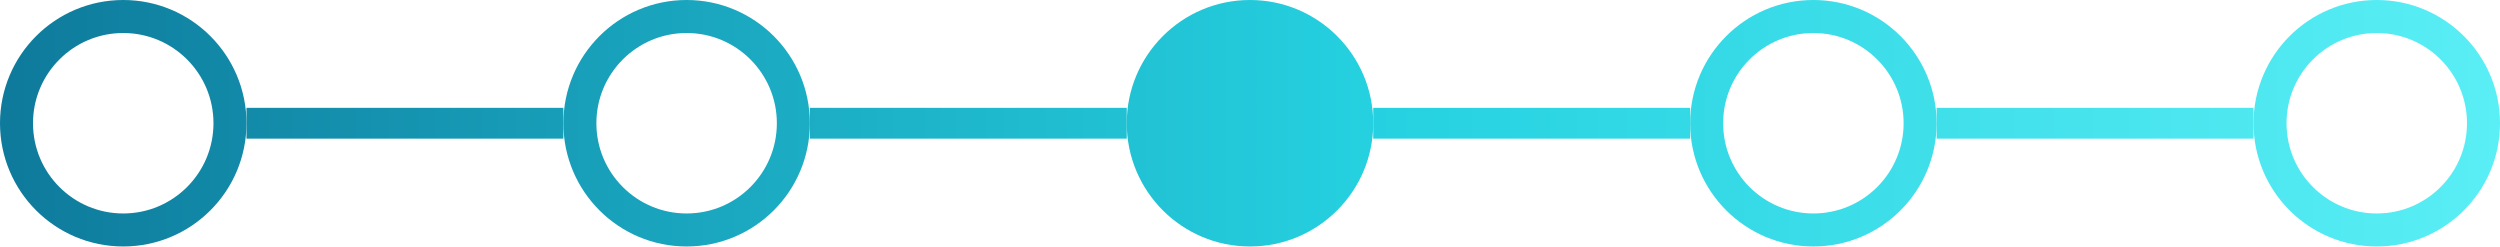
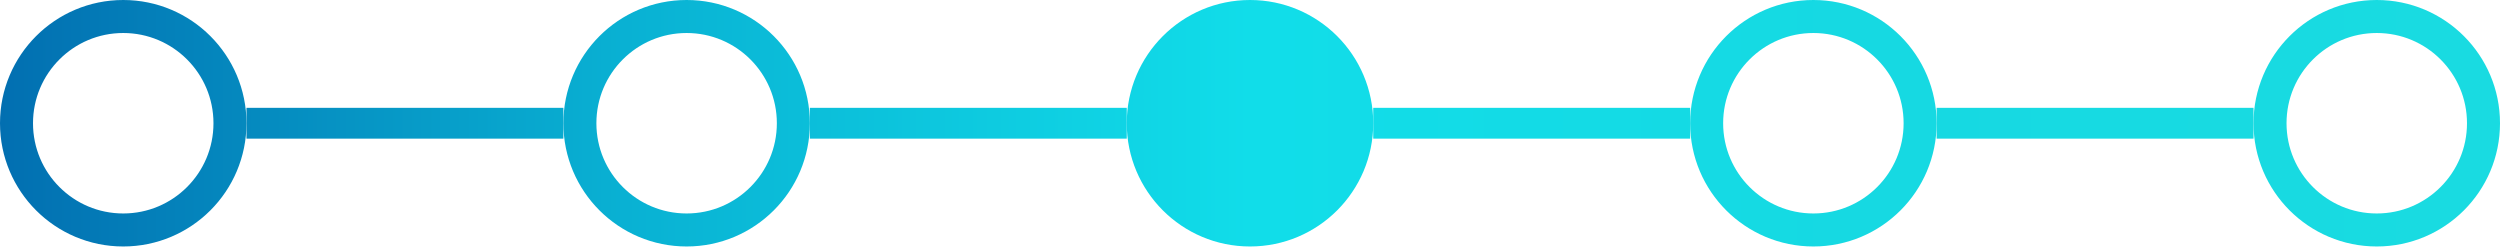
<svg xmlns="http://www.w3.org/2000/svg" viewBox="0 0 284 28" role="img" aria-labelledby="nexus-logo-title nexus-logo-desc" fill="none">
  <defs>
    <linearGradient id="nexus-timeline-color" x1="0" y1="14" x2="284" y2="14" gradientUnits="userSpaceOnUse">
-       <stop offset="0%" stop-color="#0E7A9C" />
-       <stop offset="55%" stop-color="#25D1E0" />
-       <stop offset="100%" stop-color="#5AEEF5" />
+       <stop offset="0%" stop-color="#026FB1" />
+       <stop offset="25%" stop-color="#09B1D3" />
+       <stop offset="50%" stop-color="#11DDE9" />
+       <stop offset="75%" stop-color="#16D9E2" />
+       <stop offset="100%" stop-color="#19DBE1" />
    </linearGradient>
  </defs>
  <g stroke="url(#nexus-timeline-color)" stroke-linecap="butt">
    <path stroke-width="3.5" d="M28 14 H64 M92 14 H128 M156 14 H192 M220 14 H256" />
    <circle cx="14" cy="14" r="12.125" stroke-width="3.75" />
    <circle cx="78" cy="14" r="12.125" stroke-width="3.75" />
    <circle cx="206" cy="14" r="12.125" stroke-width="3.75" />
    <circle cx="270" cy="14" r="12.125" stroke-width="3.75" />
  </g>
  <circle cx="142" cy="14" r="14" fill="url(#nexus-timeline-color)" />
</svg>
